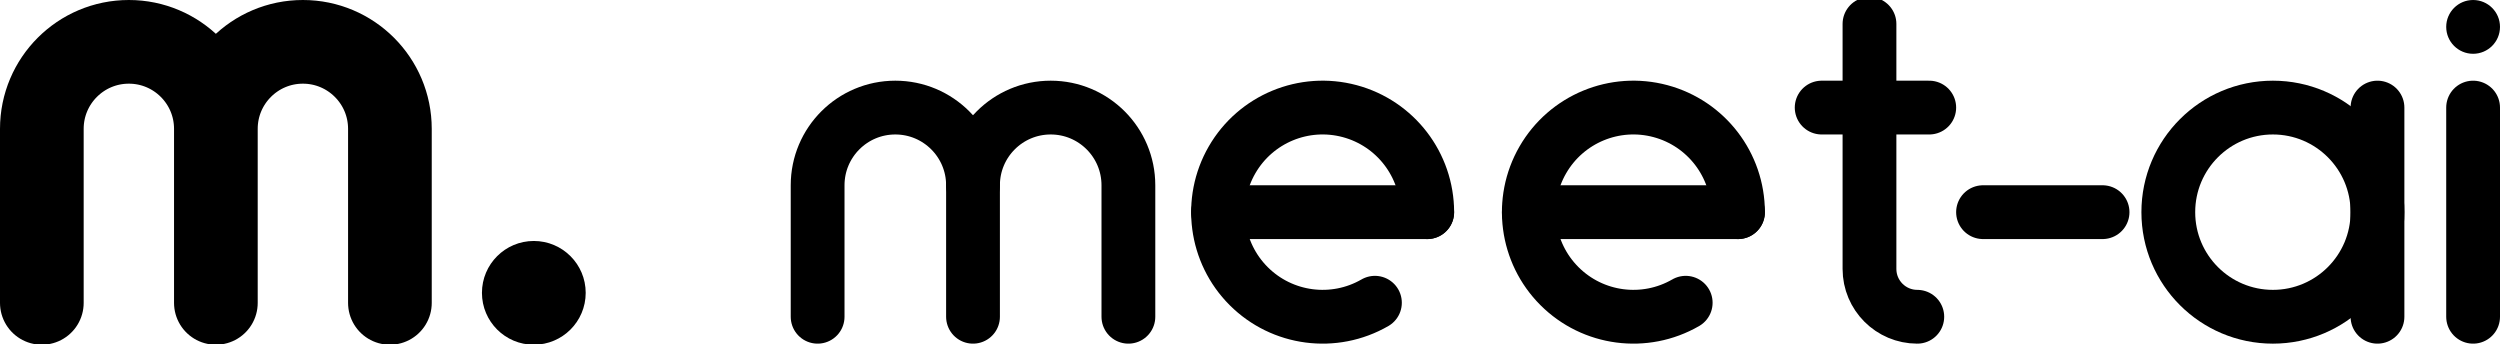
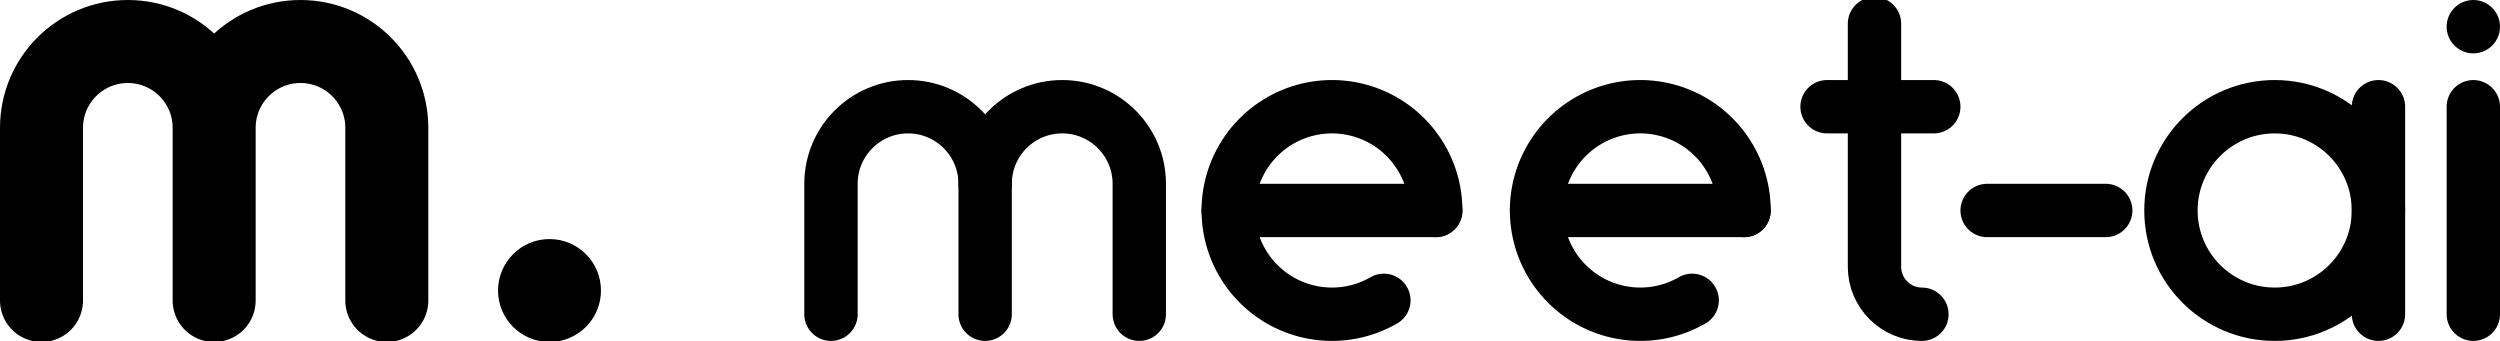
- <svg xmlns="http://www.w3.org/2000/svg" viewBox="0 0 418.306 57.5" width="418.306" height="57.5" fill="none" role="img" aria-label="meet-ai">
-   <g transform="scale(0.14) translate(-162 -306)">
-     <path d="M212,668V460A104,104 0 0 1 420,460V668 M420,460A104,104 0 0 1 628,460V668" fill="none" stroke="#000000" stroke-width="100" stroke-linecap="round" stroke-linejoin="round" />
-     <circle cx="800" cy="656" r="62" fill="#000000" />
+ <svg xmlns="http://www.w3.org/2000/svg" viewBox="0 0 421.655 57.5" width="421.655" height="57.5" fill="none" role="img" aria-label="meet-ai">
+   <g transform="scale(0.14) translate(-150 -306)">
+     <path d="M200,668V460A104,104 0 0 1 408,460V668 M408,460A104,104 0 0 1 616,460V668" fill="none" stroke="#000000" stroke-width="100" stroke-linecap="round" stroke-linejoin="round" />
+     <circle cx="812" cy="656" r="62" fill="#000000" />
  </g>
-   <g transform="translate(136.806 -14.5)">
+   <g transform="translate(140.155 -14.5)">
    <path d="M0,67.5V45.5A13,13 0 0 1 26,45.5V67.5" fill="none" stroke="#000000" stroke-width="9" stroke-linecap="round" stroke-linejoin="round" />
    <path d="M26,45.5A13,13 0 0 1 52,45.5V67.5" fill="none" stroke="#000000" stroke-width="9" stroke-linecap="round" stroke-linejoin="round" />
    <path d="M67,50H102" fill="none" stroke="#000000" stroke-width="9" stroke-linecap="round" stroke-linejoin="round" />
    <path d="M102,50A17.5,17.5 0 1 0 93.25,65.155" fill="none" stroke="#000000" stroke-width="9" stroke-linecap="round" stroke-linejoin="round" />
    <path d="M119,50H154" fill="none" stroke="#000000" stroke-width="9" stroke-linecap="round" stroke-linejoin="round" />
    <path d="M154,50A17.5,17.5 0 1 0 145.25,65.155" fill="none" stroke="#000000" stroke-width="9" stroke-linecap="round" stroke-linejoin="round" />
    <path d="M176,18.5V59.5A8,8 0 0 0 184,67.5" fill="none" stroke="#000000" stroke-width="9" stroke-linecap="round" stroke-linejoin="round" />
    <path d="M168,32.5H186" fill="none" stroke="#000000" stroke-width="9" stroke-linecap="round" stroke-linejoin="round" />
    <path d="M195,50H215" fill="none" stroke="#000000" stroke-width="9" stroke-linecap="round" stroke-linejoin="round" />
    <path d="M243.5,32.5A17.5,17.5 0 1 1 243.5,67.5A17.5,17.5 0 1 1 243.5,32.5Z" fill="none" stroke="#000000" stroke-width="9" stroke-linecap="round" stroke-linejoin="round" />
    <path d="M261,32.5V67.5" fill="none" stroke="#000000" stroke-width="9" stroke-linecap="round" stroke-linejoin="round" />
    <path d="M277,32.5V67.5" fill="none" stroke="#000000" stroke-width="9" stroke-linecap="round" stroke-linejoin="round" />
    <circle cx="277" cy="19" r="4.5" fill="#000000" />
  </g>
</svg>
